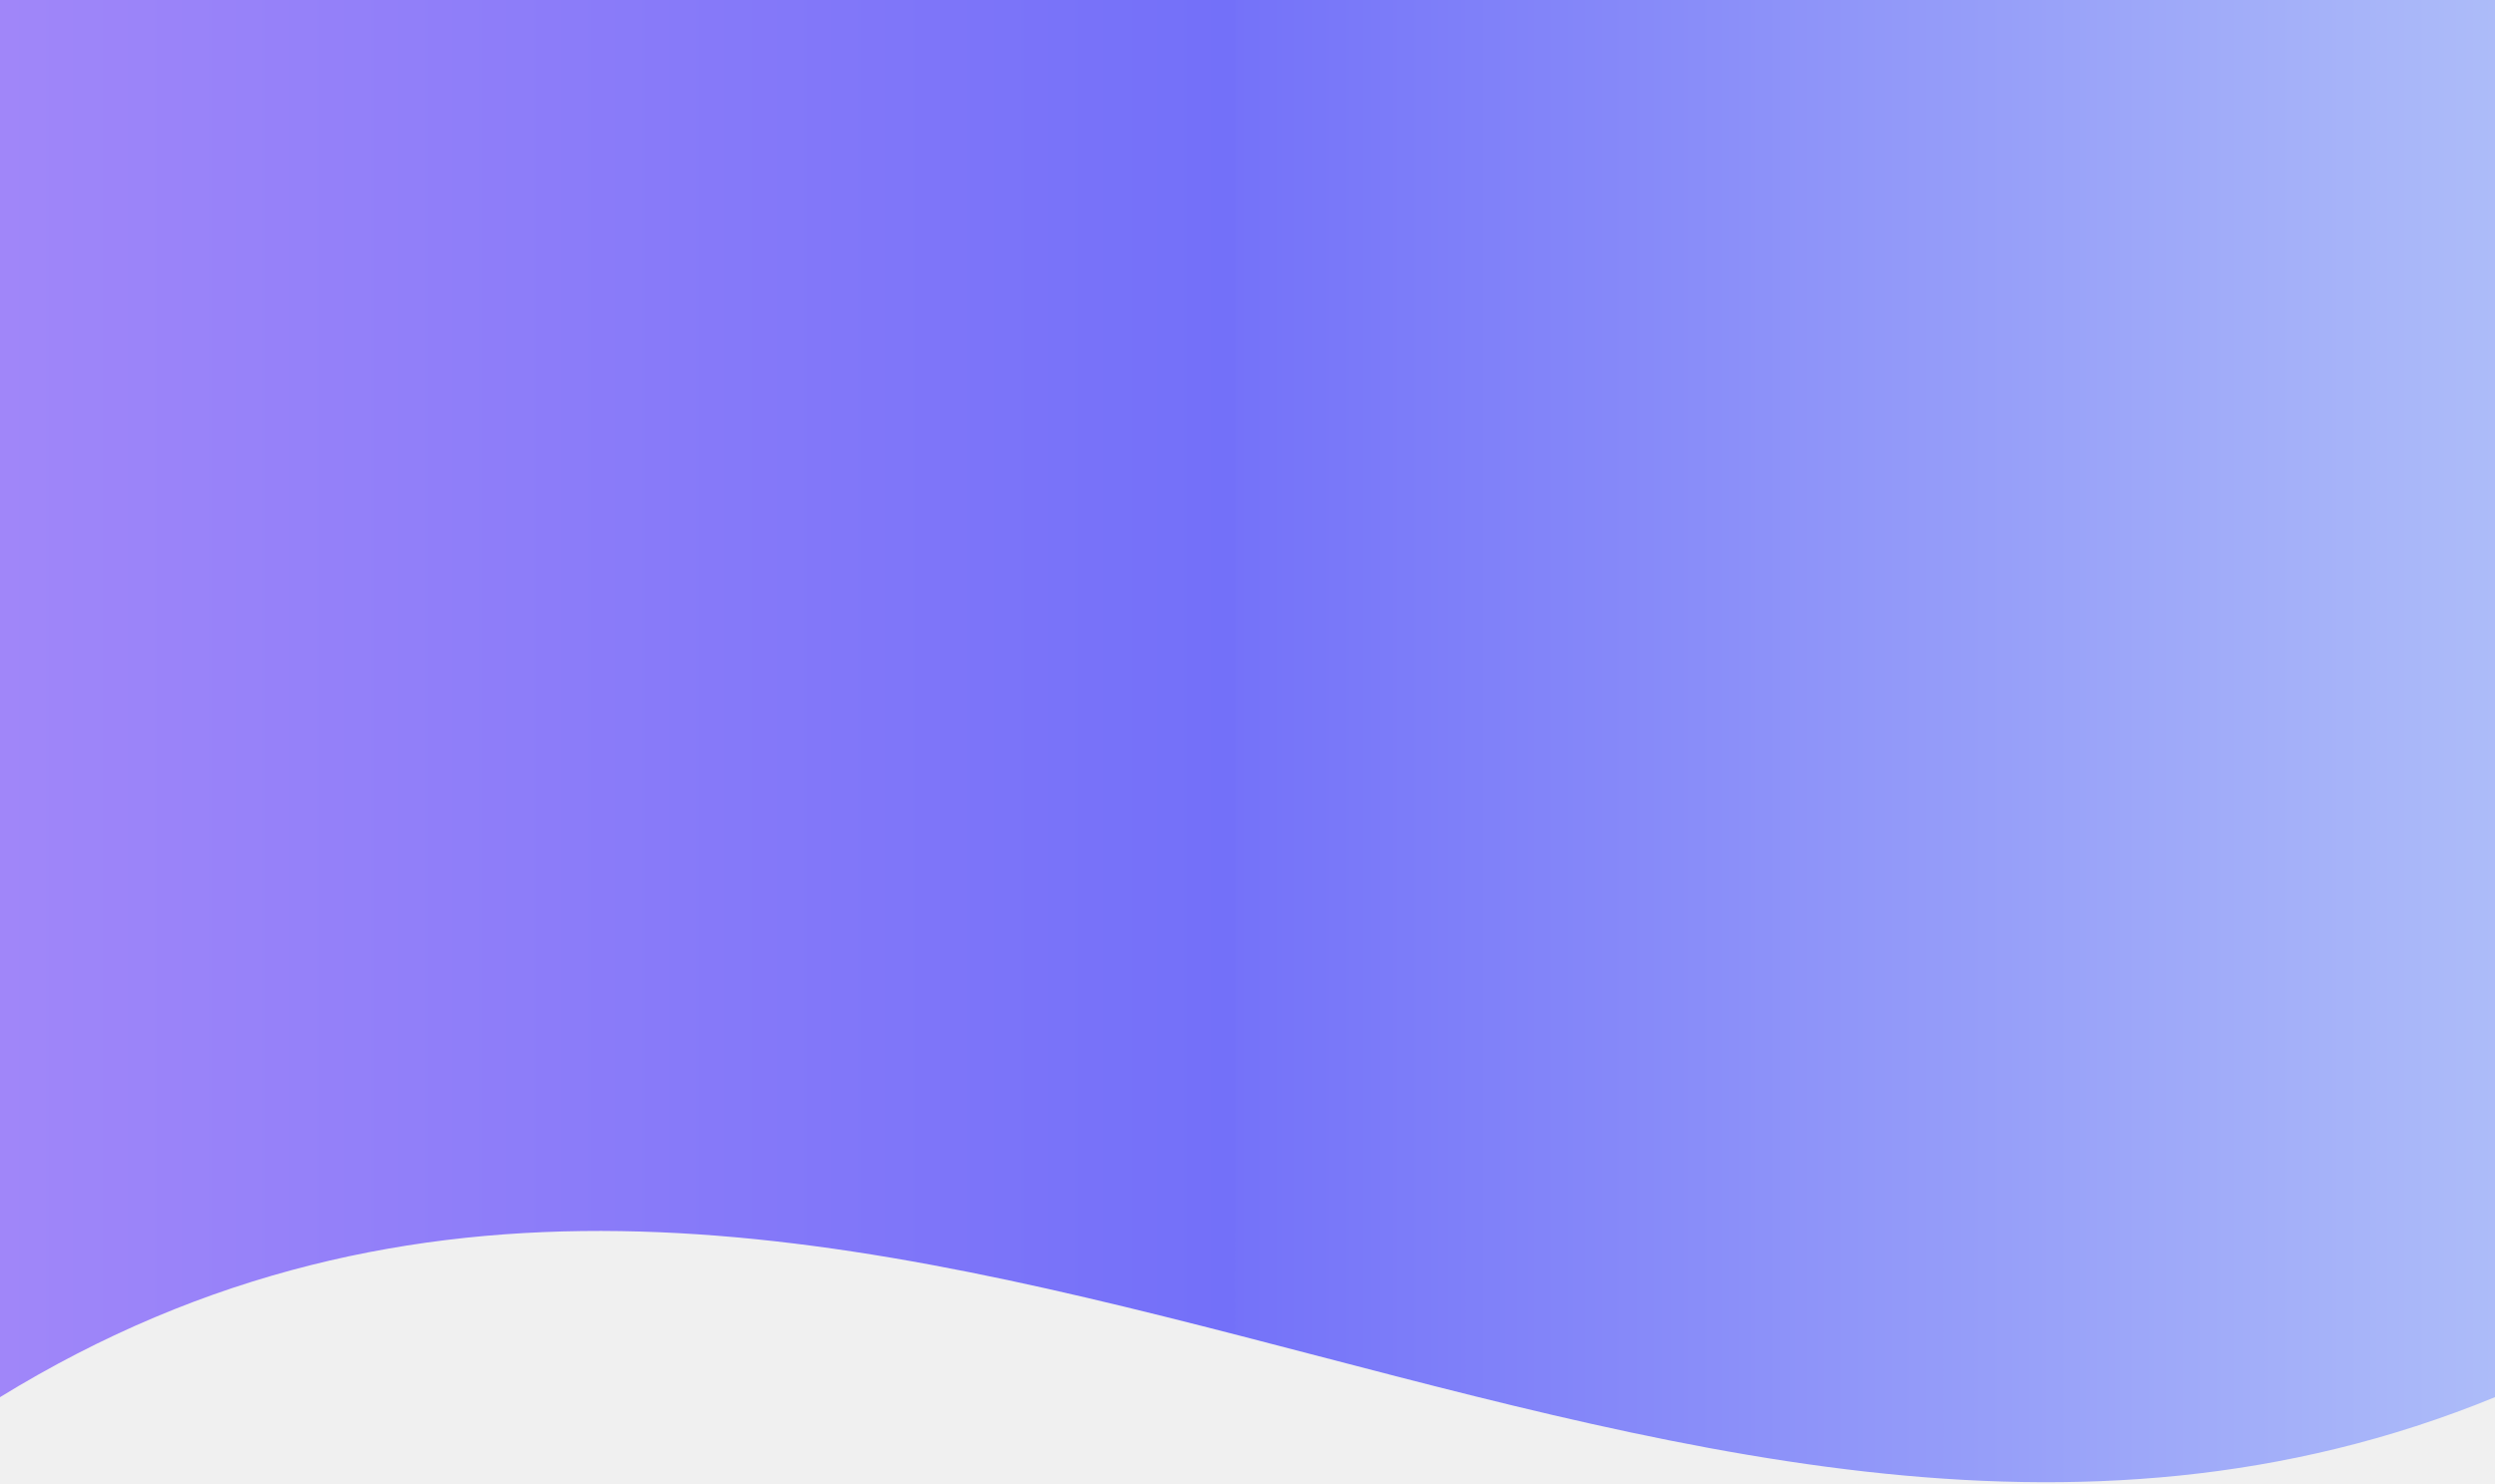
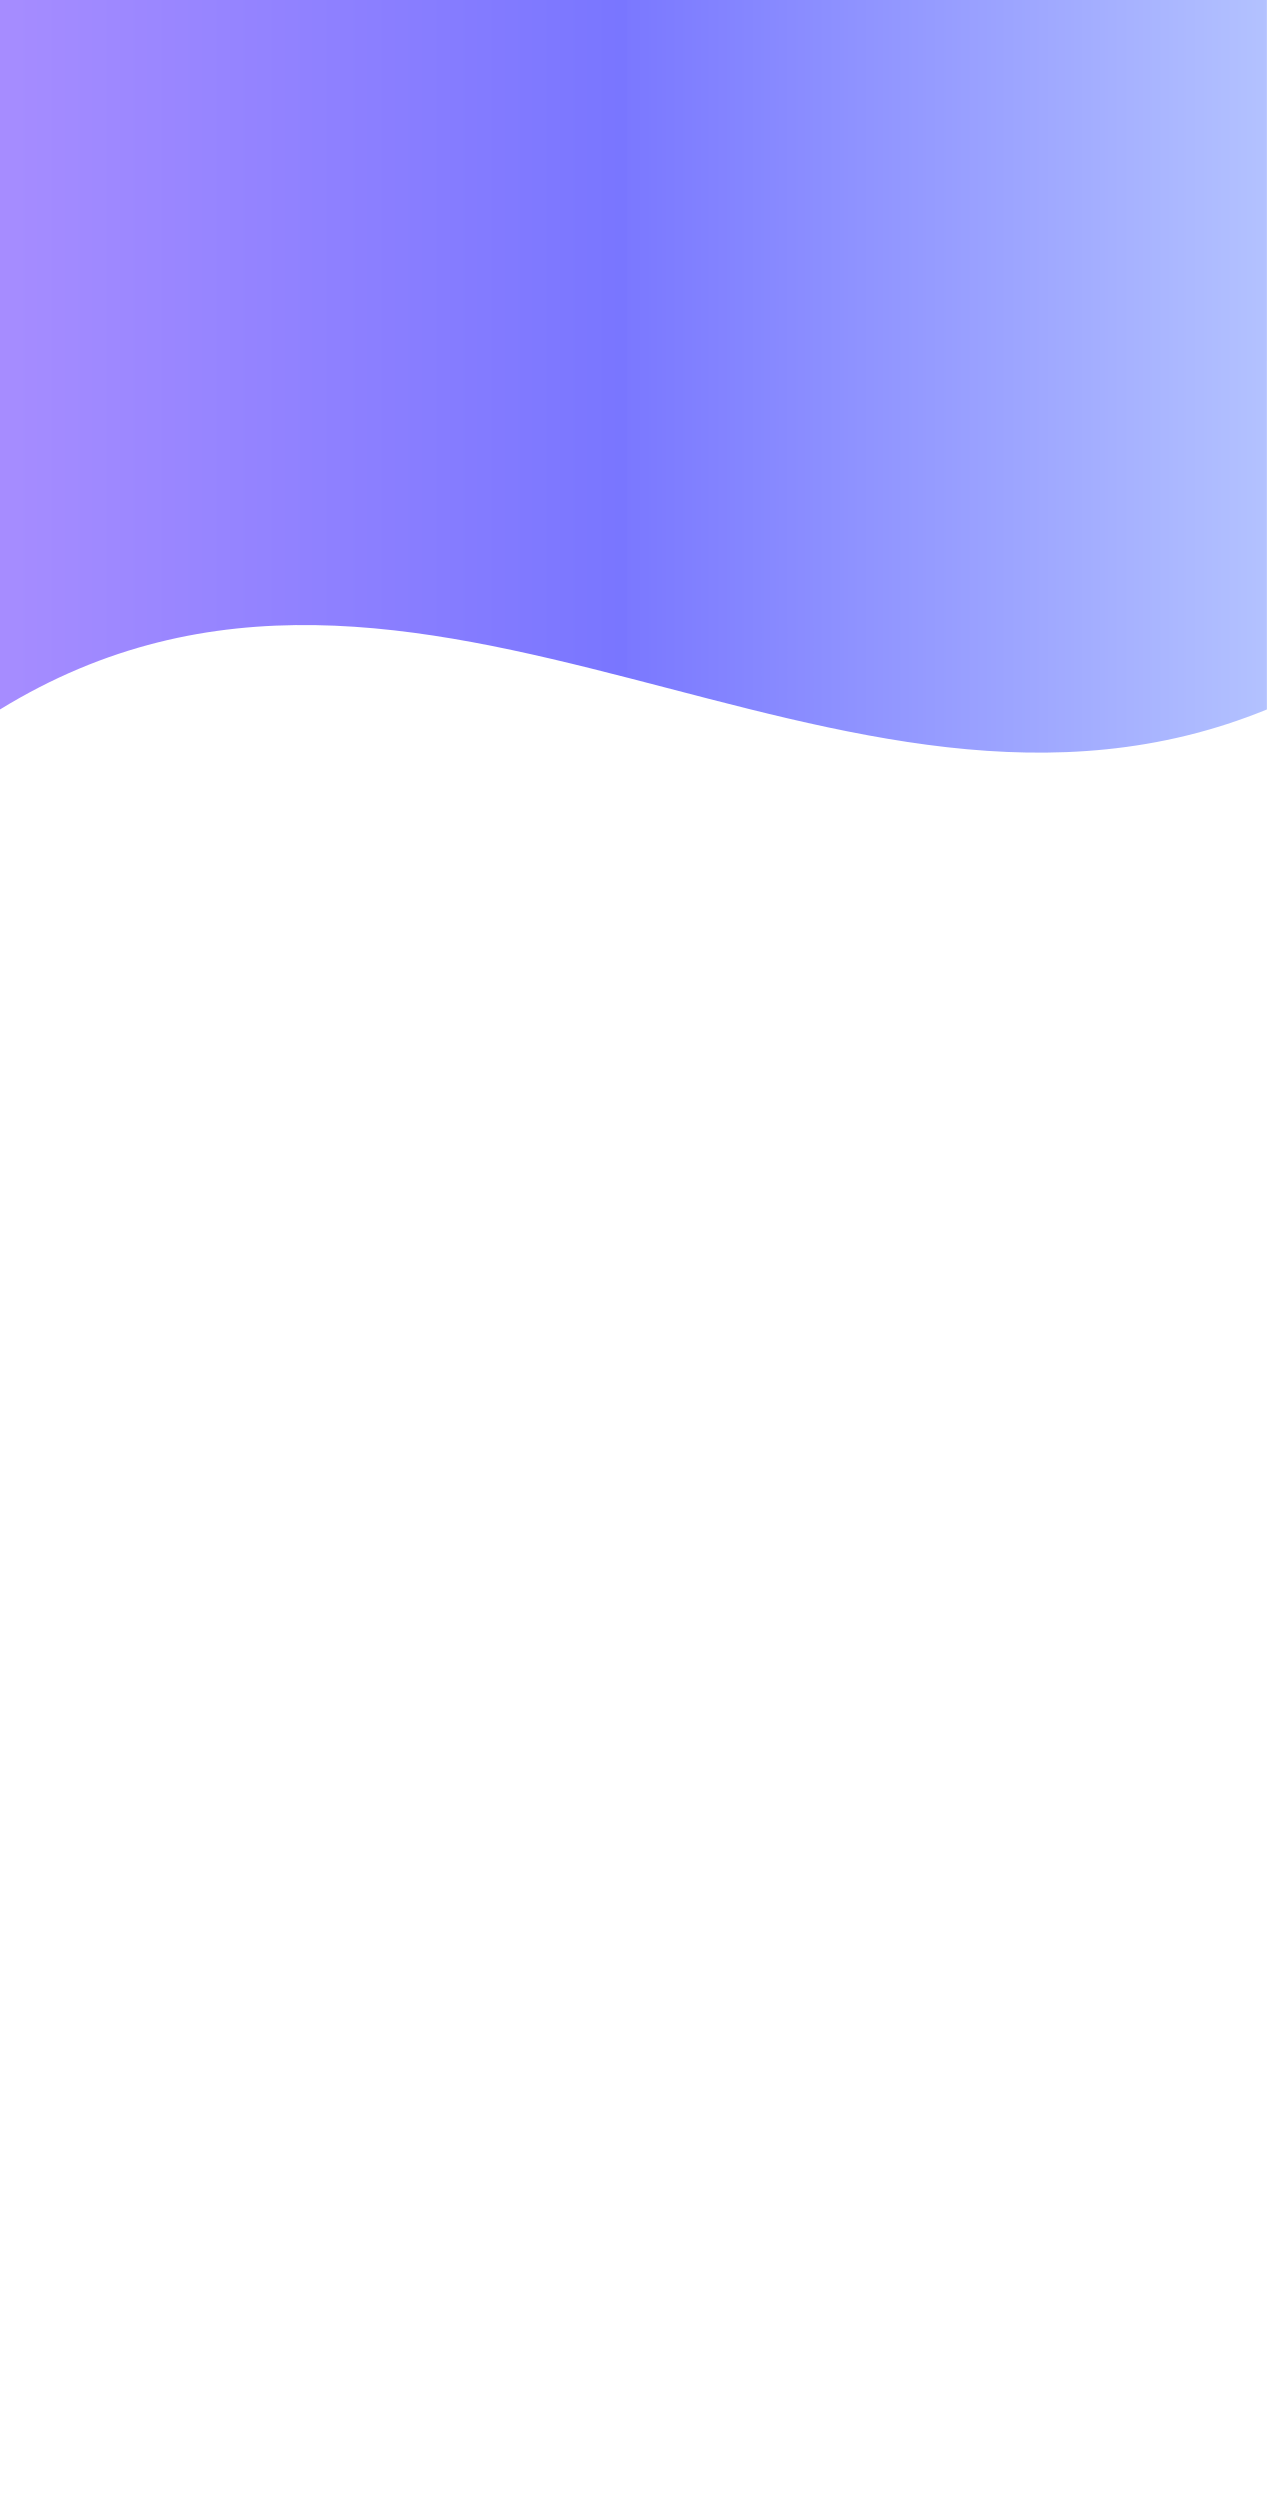
- <svg xmlns="http://www.w3.org/2000/svg" width="375" height="223" viewBox="0 0 375 223" fill="none">
+ <svg xmlns="http://www.w3.org/2000/svg" width="375" height="740" viewBox="0 0 375 740" fill="none">
+   <rect width="375" height="740" fill="white" />
+   <rect y="107" width="375" height="633" fill="white" />
  <path d="M0 0H375V210C248 262 124.5 133.5 0 210V0Z" fill="url(#paint0_linear)" fill-opacity="0.6" />
  <defs>
    <linearGradient id="paint0_linear" x1="-1.39698e-06" y1="111.393" x2="375" y2="111.393" gradientUnits="userSpaceOnUse">
      <stop stop-color="#6B40FF" />
      <stop offset="0.495" stop-color="#1F1AFF" />
      <stop offset="0.495" stop-color="#221EFF" />
      <stop offset="1" stop-color="#8099FF" />
    </linearGradient>
  </defs>
</svg>
